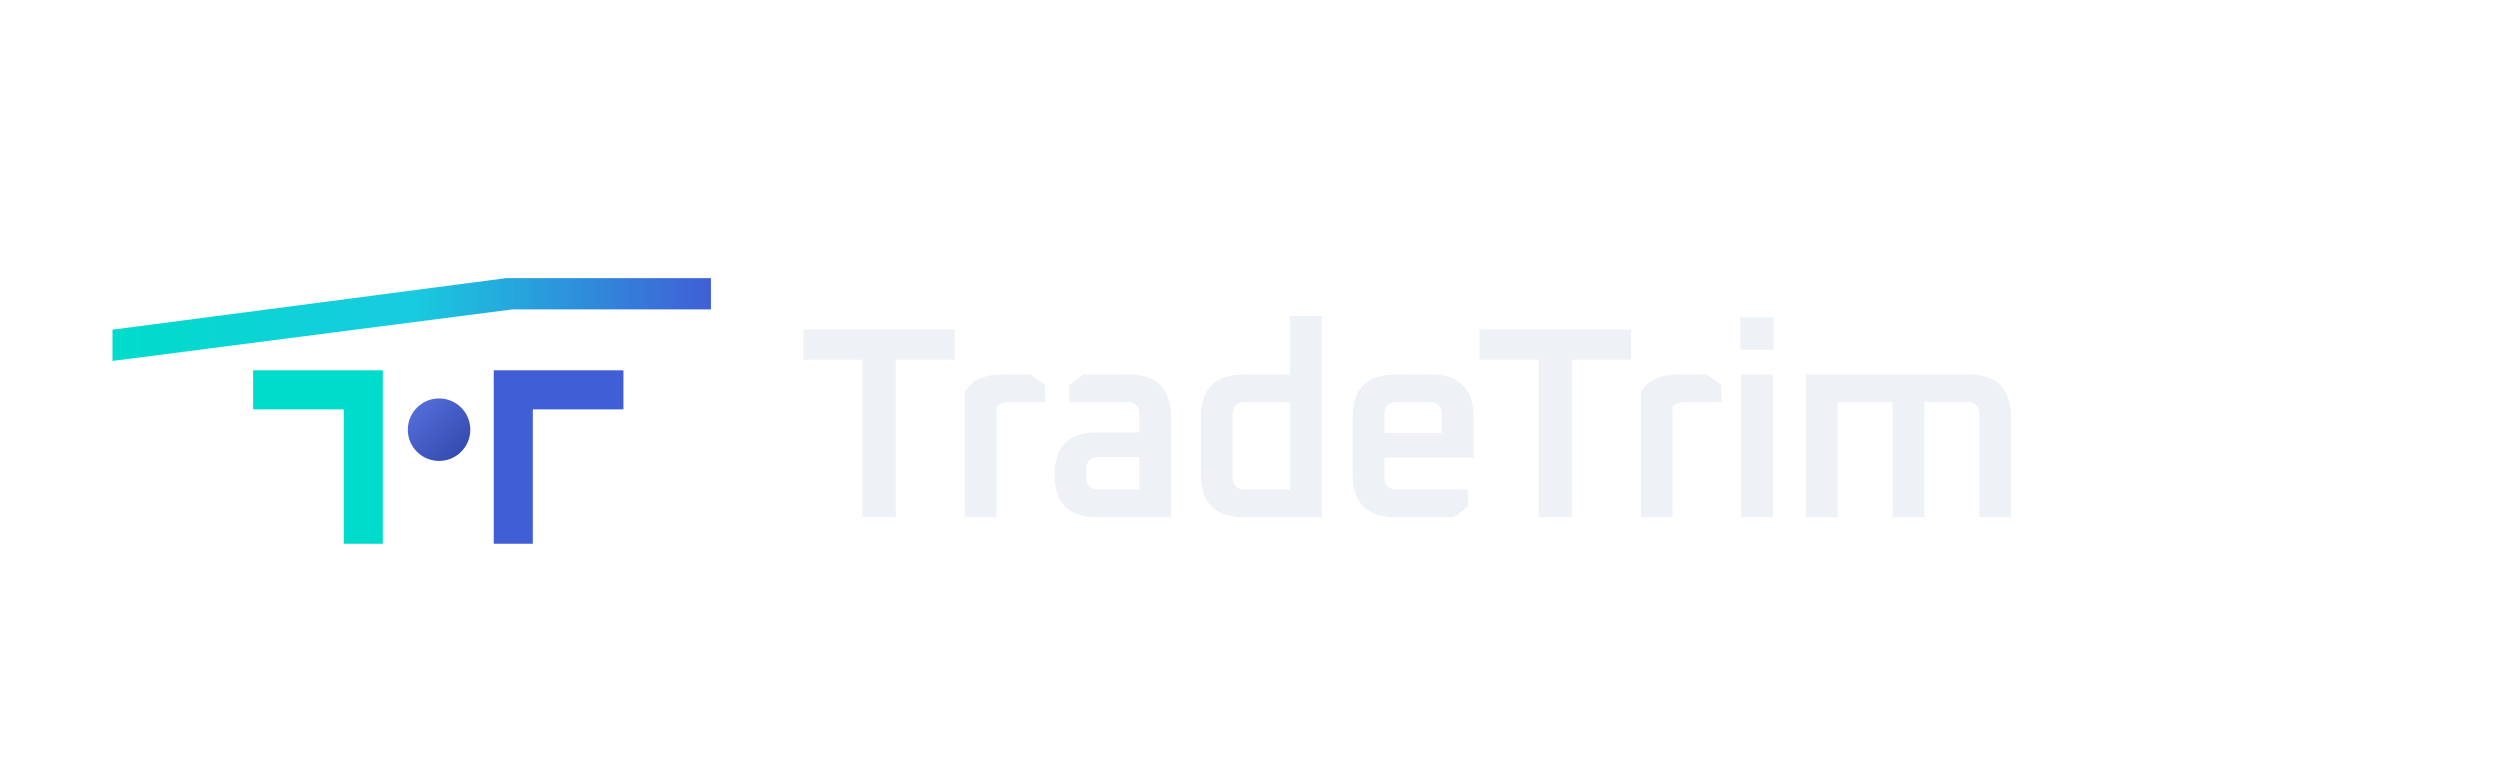
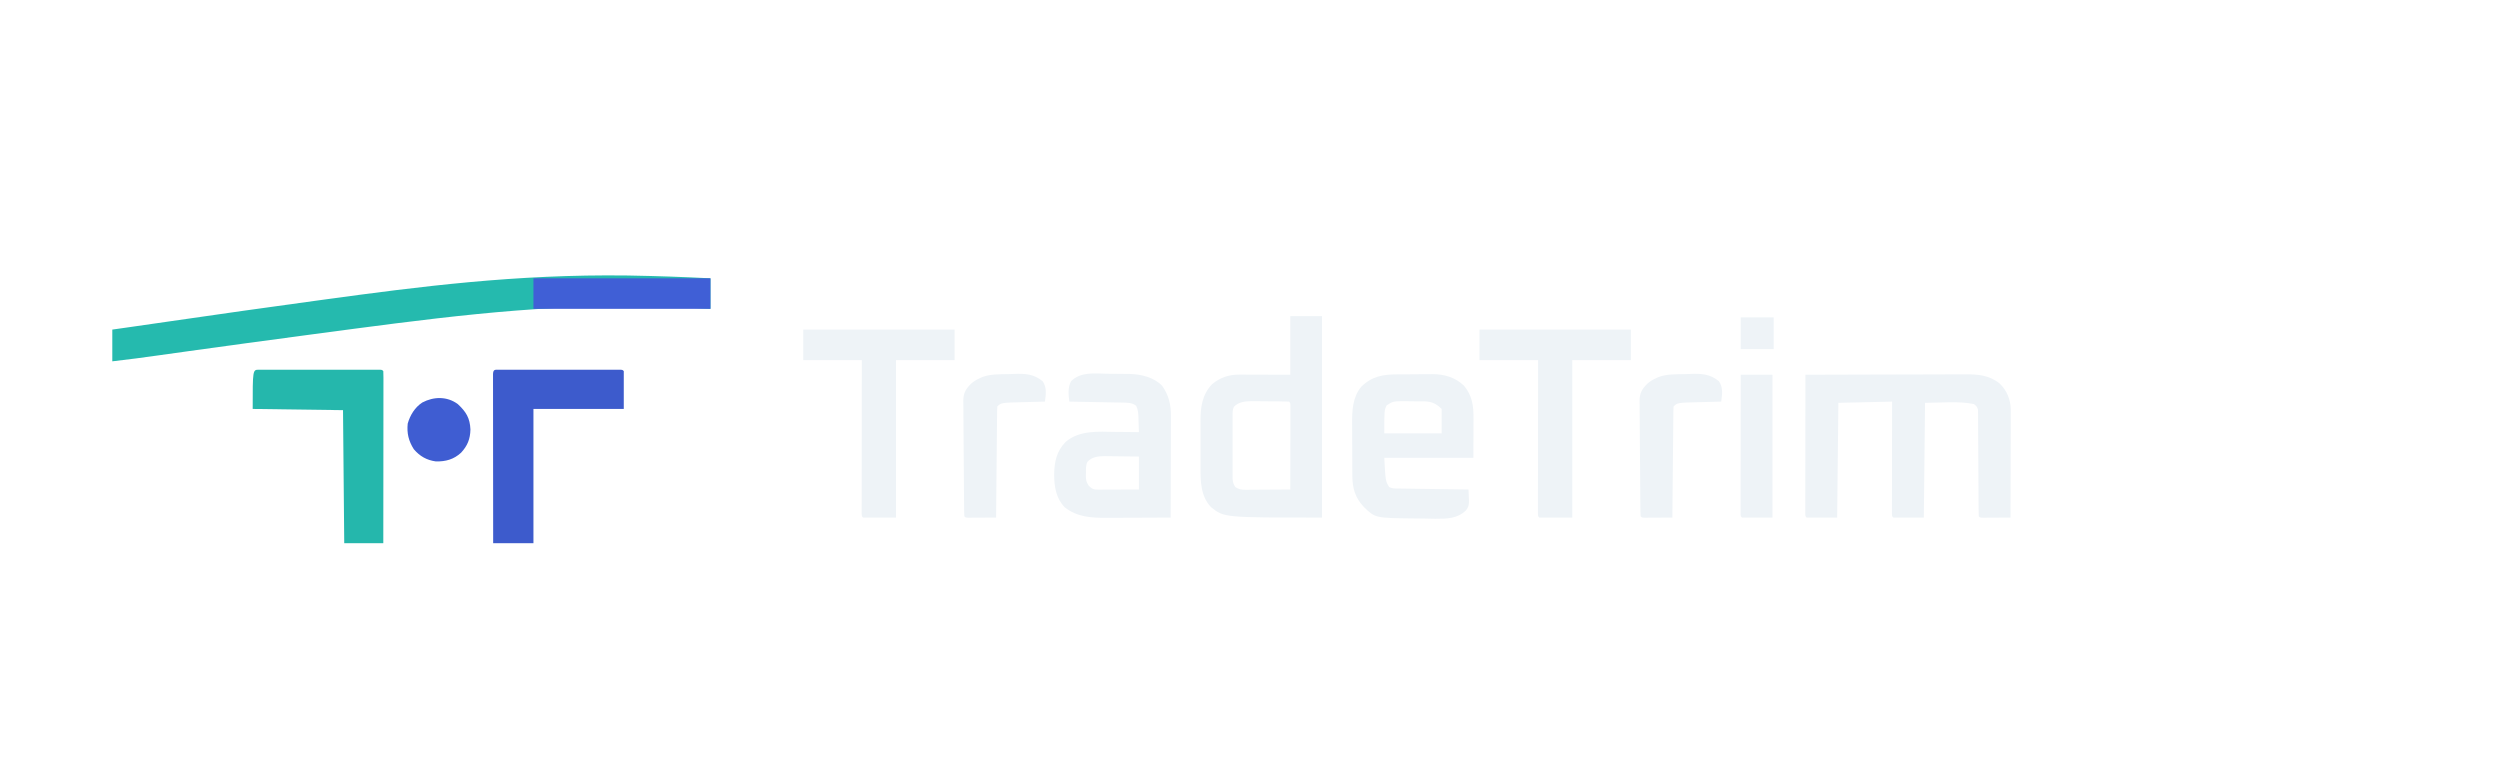
- <svg xmlns="http://www.w3.org/2000/svg" width="1600" height="500" viewBox="0 0 1600 500" version="1.1" id="svg30">
-   <defs id="defs14">
-     <linearGradient id="brand" x1="0" y1="0" x2="1" y2="0">
-       <stop offset="0" stop-color="#00DCCB" id="stop2" />
-       <stop offset="0.5" stop-color="#18CBE0" id="stop4" />
-       <stop offset="1" stop-color="#405FD6" id="stop6" />
-     </linearGradient>
-     <linearGradient id="purple" x1="0" y1="0" x2="1" y2="1">
-       <stop offset="0" stop-color="#5A72E0" id="stop9" />
-       <stop offset="1" stop-color="#2E45A8" id="stop11" />
-     </linearGradient>
-   </defs>
-   <g aria-label="TradeTrim emblem" id="g24">
-     <path d="M72 211 L324 178 H455 V198 H328 L72 231 Z" fill="url(#brand)" id="path16" />
-     <path d="M162 237 H245 V348 H220 V262 H162 Z" fill="#00DCCB" id="path18" />
-     <path d="M316 237 H399 V262 H341 V348 H316 Z" fill="#405FD6" id="path20" />
-     <circle cx="281" cy="275" r="20" fill="url(#purple)" id="circle22" />
-   </g>
-   <g font-family="Oxanium SemiBold" font-size="174" font-weight="600" letter-spacing="-5" id="g28">
-     <g aria-label="TradeTrim" id="text26" style="fill:#eef2f7">
-       <path d="M 514.176,230.254 V 210.94 h 96.918 v 19.314 H 573.336 V 331 H 551.934 V 230.254 Z" id="path34" />
-       <path d="m 617.404,331 v -80.04 q 6.264,-11.31 24.012,-11.31 h 18.27 l 9.222,6.786 v 10.962 h -22.794 q -5.916,0 -8.352,2.958 V 331 Z" id="path36" />
-       <path d="m 702.362,331 q -27.492,0 -27.492,-27.144 0,-27.144 27.492,-27.144 h 26.796 v -11.31 q 0,-8.004 -8.004,-8.004 h -36.888 v -10.962 l 9.048,-6.786 h 28.884 q 27.318,0 27.318,27.492 V 331 Z m -7.134,-25.752 q 0,8.004 8.004,8.004 h 25.926 v -20.706 h -25.926 q -8.004,0 -8.004,7.83 z" id="path38" />
-       <path d="m 768.528,303.508 v -36.366 q 0,-27.492 27.492,-27.492 h 29.58 v -37.41 h 20.358 V 331 h -49.938 q -27.492,0 -27.492,-27.492 z m 20.358,1.74 q 0,8.004 8.004,8.004 h 28.71 v -55.854 h -28.71 q -8.004,0 -8.004,8.004 z" id="path40" />
-       <path d="m 865.666,303.508 v -36.366 q 0,-27.492 27.492,-27.492 h 22.62 q 27.318,0 27.318,27.492 v 25.752 h -57.072 v 12.354 q 0,8.004 8.004,8.004 h 45.588 v 10.962 l -9.222,6.786 h -37.236 q -27.492,0 -27.492,-27.492 z m 20.358,-26.448 h 36.714 v -11.658 q 0,-8.004 -8.004,-8.004 h -20.706 q -8.004,0 -8.004,8.004 z" id="path42" />
-       <path d="M 946.97,230.254 V 210.94 h 96.918 v 19.314 h -37.758 V 331 H 984.728 V 230.254 Z" id="path44" />
-       <path d="m 1050.198,331 v -80.04 q 6.264,-11.31 24.012,-11.31 h 18.27 l 9.222,6.786 v 10.962 h -22.794 q -5.916,0 -8.352,2.958 V 331 Z" id="path46" />
-       <path d="M 1113.754,223.816 V 203.11 h 21.402 v 20.706 z m 0.522,107.184 v -91.35 h 20.358 V 331 Z" id="path48" />
-       <path d="m 1155.734,331 v -91.35 h 104.052 q 27.318,0 27.318,27.492 V 331 h -20.358 v -65.598 q 0,-8.004 -8.004,-8.004 h -27.144 V 331 h -20.358 v -73.602 h -35.148 V 331 Z" id="path50" />
-     </g>
-   </g>
+ <svg xmlns="http://www.w3.org/2000/svg" width="2048" height="640">
+   <path fill="#25baae" d="M513.688 225.688c.91.02 1.82.03 2.75.05 21.88.38 43.71 1.13 65.56 2.26v25c-3.28-.18-6.56-.36-9.93-.54-17.2-.86-34.41-1.23-51.63-1.46l-2.51-.03c-84.66-1.1-168.05 10.39-262.49 22.97l-5.37.72c-31.97 4.27-63.92 8.59-95.86 13.04-.75.11-1.49.21-2.26.32-7 .97-13.99 1.95-20.99 2.94-12.97 1.83-25.94 3.58-38.96 5.04v-26c1.84-.26 3.68-.52 5.57-.79l8.23-1.17c.76-.11 1.51-.22 2.29-.33 10.62-1.51 21.23-3.04 31.85-4.59 39.17-5.71 78.37-11.25 117.6-16.6l7.2-.99c79.23-10.82 157.82-21 248.95-19.84" />
+   <path fill="#EEF3F7" d="M1479 307c18.47-.07 36.94-.12 55.42-.16 8.57-.01 17.15-.03 25.73-.07 7.48-.03 14.96-.05 22.44-.05 3.95-.01 7.91-.02 11.87-.04 3.73-.02 7.46-.02 11.19-.02 1.37 0 2.73-.01 4.09-.02 10.58-.08 20.04.71 28.51 7.63 5.82 5.76 8.77 12.95 8.99 21.1.01 1.66 0 3.31-.01 4.96v2.75c0 2.98-.02 5.97-.03 8.95-.01 2.07-.01 4.15-.01 6.22-.01 5.45-.03 10.9-.05 16.34-.02 5.57-.03 11.13-.04 16.69-.02 10.91-.06 21.81-.1 32.72-3.54.02-7.08.04-10.63.05l-3.61.03c-1.73.01-3.46.01-5.19.02-.52 0-.52 0-3.16.01C1622 424 1622 424 1621 423c-.11-2.75-.15-5.48-.16-8.24 0-.86-.01-1.72-.01-2.61l-.03-5.65c-.01-2.97-.03-5.95-.05-8.92-.06-8.46-.12-16.92-.15-25.38-.02-5.17-.06-10.34-.1-15.51-.02-1.97-.03-3.95-.03-5.92 0-2.76-.03-5.52-.05-8.28 0-.82 0-1.64.01-2.48-.02-.75-.03-1.5-.04-2.28 0-.32 0-.32-.01-1.97-.53-2.44-1.39-3.28-3.38-4.76-13.08-2.62-26.66-1-40-1l-1 94h-25c-1-1-1-1-1.12-2.59v-4.5c0-.44 0-.44.01-2.65v-2.78c0-3.05 0-6.09.01-9.14 0-2.11.01-4.21.01-6.32 0-5.55.01-11.11.02-16.66.01-6.66.02-13.32.02-19.98.01-10.13.03-20.25.05-30.38l-44 1-1 94h-25c-1-1-1-1-1.12-2.93v-5.56c0-1.08 0-2.16.01-3.27v-3.43c0-3.11 0-6.22.01-9.34 0-3.24.01-6.49.01-9.74 0-6.16.01-12.31.02-18.47.01-7 .01-14.01.02-21.01.01-14.42.03-28.83.05-43.25m-422-48h26v165c-80.28 0-80.28 0-90.82-8.46-8.59-8.85-8.79-21.24-8.71-32.76 0-1.44-.01-2.88-.01-4.31-.01-2.99 0-5.98.02-8.97.02-3.8.01-7.6-.02-11.4q-.015-4.44 0-8.88c.01-1.4 0-2.8-.01-4.2-.05-11.37 1.3-21.71 9.49-30.3 6.4-5.34 13.66-7.86 21.94-7.83h2.89c.99 0 1.98.01 3 .01.92 0 1.84 0 2.78.01q5.13 0 10.26.03l23.19.06Zm-46.18 74.24c-1.19 2.55-1.07 4.74-1.08 7.54 0 .58-.01 1.16-.01 1.76-.01 1.91 0 3.82 0 5.74v3.99c0 2.79 0 5.58.01 8.37.01 3.57 0 7.15-.01 10.72-.01 2.75 0 5.5 0 8.25v3.95c-.01 1.84 0 3.68.01 5.53 0 1.04 0 2.09.01 3.17.26 2.83.62 4.42 2.25 6.74 2.76 1.83 4.94 2.25 8.22 2.23h2.48l2.66-.03c.9-.01 1.81-.01 2.74-.01 2.88-.01 5.77-.04 8.65-.07 1.96-.01 3.91-.01 5.87-.02 4.79-.02 9.59-.06 14.38-.1.02-9.24.04-18.48.05-27.72.01-4.29.01-8.58.03-12.87.01-4.14.01-8.27.01-12.41.01-1.58.01-3.16.02-4.75v-6.62c.01-.33.01-.33.01-2-.01-4.52-.01-4.52-1.12-5.63-2.66-.13-5.29-.19-7.95-.2-.4-.01-.4-.01-2.43-.02-1.71-.01-3.41-.02-5.12-.02-2.59-.01-5.19-.04-7.78-.07-1.66-.01-3.32-.01-4.98-.02-.77-.01-1.54-.02-2.33-.04-5.27.03-10.77.58-14.59 4.61m134.075-26.576c1.03-.01 2.06-.01 3.12-.02 2.16-.01 4.33-.01 6.49-.01 3.29-.01 6.57-.05 9.86-.08 2.11-.01 4.23-.01 6.34-.01.97-.02 1.94-.03 2.94-.05 9.7.07 18.5 2.65 25.63 9.44 6.8 8.14 7.88 16.55 7.82 26.74v2.49l-.03 9.15-.06 20.69h-73c1 19 1 19 4 24 2.73 1.36 4.95 1.16 8.01 1.2l1.86.03c2.03.03 4.07.06 6.1.08 1.41.02 2.82.04 4.23.07l11.14.15c3.78.05 7.57.1 11.36.16 7.43.11 14.86.21 22.3.31q.165 3.33.27 6.66c.04.63.07 1.25.11 1.89.08 3.48-.19 5.66-2.38 8.44-7.18 7.04-15.79 6.98-25.42 6.99-2.9-.04-5.8-.11-8.7-.19-2.92-.07-5.84-.08-8.76-.09-31.57-.33-31.57-.33-40.92-9.46-6.95-7.33-9.3-15.2-9.37-25.22 0-.58-.01-1.15-.01-1.75-.02-1.89-.02-3.79-.03-5.68 0-.66 0-1.31-.01-1.98-.01-3.47-.02-6.93-.02-10.39-.01-3.55-.03-7.09-.06-10.64-.02-2.75-.03-5.5-.03-8.26 0-1.3-.01-2.61-.02-3.91-.1-10.77.31-22.06 7.55-30.66 8.82-8.59 17.78-10.06 29.69-10.09m-8.89 25.34c-2 4-2 4-2 23h47v-20c-7.04-7.04-11.86-6.22-21.31-6.24-1.99-.01-3.98-.05-5.97-.08-12.39-.1-12.39-.1-17.72 3.32m-229.347-25.827c3.27.07 6.53.08 9.8.08 2.11.02 4.21.04 6.32.07.96.01 1.92.01 2.91.01 9.26.26 19.64 2.79 26.31 9.66 5.62 7.95 7.31 15.7 7.23 25.24v2.73c0 2.94-.02 5.89-.03 8.84-.01 2.05-.01 4.11-.01 6.16-.01 5.39-.03 10.77-.05 16.16-.02 5.51-.03 11.01-.04 16.51-.02 10.79-.06 21.58-.1 32.36-8.3.05-16.6.09-24.9.11-3.86.01-7.72.02-11.57.04-3.73.03-7.46.04-11.19.04-1.41.01-2.83.01-4.24.02-12.55.1-24.7-.47-34.92-8.67-7.08-7.29-8.55-16.92-8.62-26.66.16-10.47 1.88-19.16 9.44-26.88 11.32-9.72 26.83-8.38 40.75-8.18 1.87.01 3.75.02 5.62.04 4.54.03 9.09.08 13.63.14-.08-3.08-.19-6.16-.31-9.25-.02-.87-.05-1.74-.07-2.64-.15-3.59-.27-6.39-1.85-9.65-3.32-2.73-7.59-2.59-11.74-2.66l-2.91-.06c-.51-.01-.51-.01-3.11-.05-1.05-.02-2.11-.04-3.2-.07l-10.12-.18c-2.29-.04-4.58-.09-6.87-.13-5.61-.11-11.21-.21-16.82-.31-.73-5.79-1.36-11.35 1.39-16.68 7.72-7.81 19.08-6.38 29.27-6.14m-15.83 72.22c-1.45 2.81-1.2 5.89-1.2 8.98-.03.66-.05 1.32-.08 2-.02 3.72.25 5.32 2.35 8.54 2.69 2.67 4.06 3.21 7.73 3.2h2.24c.8-.01 1.6-.01 2.42-.02h2.48l7.86-.03c1.77-.01 3.54-.01 5.32-.02 4.35-.01 8.7-.03 13.05-.05v-27c-4.71-.07-9.43-.13-14.14-.16l-4.8-.06c-2.31-.04-4.63-.06-6.94-.07-.35-.01-.35-.01-2.14-.05-5.08 0-10.68.62-14.15 4.74" />
+   <path fill="#3d5bcc" d="M409.1 302.873c.44 0 .44 0 2.68-.01.49 0 .49 0 2.96.01.51 0 .51 0 3.1-.01h8.43c2.94.01 5.88 0 8.81 0 4.94 0 9.87 0 14.8.01 5.71 0 11.42 0 17.13-.01h23.47c3.26 0 6.52 0 9.78.01.98 0 1.96-.01 2.96-.01.89 0 1.77.01 2.68.01h2.34c1.76.13 1.76.13 2.76 1.13v31h-74v110h-33c-.02-18.37-.04-36.74-.05-55.1-.01-8.53-.01-17.06-.03-25.59-.01-7.43-.01-14.86-.01-22.29-.01-3.93-.01-7.87-.02-11.8v-11.11c0-1.36-.01-2.72-.01-4.08v-8.71c.21-3.93 1.7-3.45 5.22-3.45" />
+   <path fill="#25b7ac" d="M212.1 302.873c.44 0 .44 0 2.68-.01.49 0 .49 0 2.96.01.51 0 .51 0 3.1-.01h8.43c2.94.01 5.88 0 8.81 0 4.94 0 9.87 0 14.8.01 5.71 0 11.42 0 17.13-.01h23.47c3.26 0 6.52 0 9.78.01.98 0 1.96-.01 2.96-.01.89 0 1.77.01 2.68.01h2.34c1.76.13 1.76.13 2.76 1.13.1 1.82.12 3.65.12 5.47v1.75c0 1.94 0 3.89-.01 5.83v4.17c0 3.78 0 7.57-.01 11.35 0 3.95-.01 7.9-.01 11.85 0 7.48-.01 14.96-.02 22.45-.01 8.52-.01 17.03-.02 25.55-.01 17.53-.03 35.05-.05 52.58h-32c-.16-17.99-.16-17.99-1-109-12.21-.17-12.21-.17-74-1 0-32.13 0-32.13 5.1-32.13" />
+   <path fill="#EEF3F7" d="M1212 270h124v25h-48v129h-27c-1-1-1-1-1.12-3.12v-6.13c0-1.2 0-2.41.01-3.61v-3.79c0-3.43 0-6.86.01-10.3 0-3.58.01-7.17.01-10.75 0-6.8.01-13.59.02-20.38.01-7.73.01-15.46.02-23.2.01-15.9.03-31.81.05-47.72h-48Zm-554 0h124v25h-48v129h-27c-1-1-1-1-1.12-3.12v-6.13c0-1.2 0-2.41.01-3.61v-3.79c0-3.43 0-6.86.01-10.3 0-3.58.01-7.17.01-10.75 0-6.8.01-13.59.02-20.38.01-7.73.01-15.46.02-23.2.01-15.9.03-31.81.05-47.72h-48Zm721.872 36.485c1.49-.03 2.98-.08 4.47-.14 9.18-.39 16.51-.09 23.8 5.96 3.54 5.13 2.68 10.76 1.86 16.69l-2.63.06c-3.25.08-6.5.17-9.75.26-1.4.04-2.8.08-4.2.11-19.28.44-19.28.44-22.42 3.57-.14 1.55-.14 1.55-.16 3.58-.01.38-.01.38-.03 2.32-.01.85-.01 1.7-.02 2.57 0 .45 0 .45-.03 2.69-.03 2.95-.05 5.9-.08 8.85l-.06 6.12c-.06 5.37-.11 10.75-.15 16.13-.05 5.48-.11 10.96-.17 16.45l-.3 32.29c-3.54.03-7.09.05-10.63.06-1.2 0-2.41.01-3.62.02-1.73.01-3.46.02-5.19.02-.52.01-.52.01-3.15.02-2.41-.12-2.41-.12-3.41-1.12-.11-1.3-.15-2.62-.17-3.93l-.03-2.57-.03-2.84-.03-2.98c-.1-9.08-.15-18.16-.19-27.24-.02-6.71-.08-13.42-.16-20.12-.06-5.29-.08-10.58-.1-15.87-.01-2.25-.03-4.49-.06-6.74-.05-3.15-.05-6.3-.04-9.45-.03-.92-.05-1.85-.07-2.8.08-6.27 1.75-9.4 6.11-13.89 2.17-1.92 4.25-3.31 6.89-4.5l2.45-1.15c6.83-2.56 14.11-2.31 21.3-2.43m-554 0c1.49-.03 2.98-.08 4.47-.14 9.18-.39 16.51-.09 23.8 5.96 3.54 5.13 2.68 10.76 1.86 16.69l-2.63.06c-3.25.08-6.5.17-9.75.26-1.4.04-2.8.08-4.2.11-19.28.44-19.28.44-22.42 3.57-.14 1.55-.14 1.55-.16 3.58-.01.38-.01.38-.03 2.32-.01.85-.01 1.7-.02 2.57 0 .45 0 .45-.03 2.69-.03 2.95-.05 5.9-.08 8.85l-.06 6.12c-.06 5.37-.11 10.75-.15 16.13-.05 5.48-.11 10.96-.17 16.45l-.3 32.29c-3.54.03-7.09.05-10.63.06-1.2 0-2.41.01-3.62.02-1.73.01-3.46.02-5.19.02-.52.01-.52.01-3.15.02-2.41-.12-2.41-.12-3.41-1.12-.11-1.3-.15-2.62-.17-3.93l-.03-2.57-.03-2.84-.03-2.98c-.1-9.08-.15-18.16-.19-27.24-.02-6.71-.08-13.42-.16-20.12-.06-5.29-.08-10.58-.1-15.87-.01-2.25-.03-4.49-.06-6.74-.05-3.15-.05-6.3-.04-9.45-.03-.92-.05-1.85-.07-2.8.08-6.27 1.75-9.4 6.11-13.89 2.17-1.92 4.25-3.31 6.89-4.5l2.45-1.15c6.83-2.56 14.11-2.31 21.3-2.43" />
+   <path fill="#405fd6" d="M437 228h145v25H437Z" />
+   <path fill="#EEF3F7" d="M1426 307h26v117h-25c-1-1-1-1-1.12-2.93v-5.56c0-1.08 0-2.16.01-3.27v-3.43c0-3.11 0-6.22.01-9.34 0-3.24.01-6.49.01-9.74 0-6.16.01-12.31.02-18.47.01-7 .01-14.01.02-21.01.01-14.42.03-28.83.05-43.25" />
+   <path fill="#3f5dd2" d="M375 331c6.83 6.37 9.97 11.43 10.38 20.81-.17 7.82-2.38 13.34-7.69 19.07-6 5.49-12.58 7.29-20.69 7.12-7.52-1.07-13.06-4.24-18-10-4.26-6.72-5.82-13.07-5-21 1.96-6.9 5.9-13.35 11.99-17.29 9.36-4.92 20.21-5.15 29.01 1.29" />
+   <path fill="#EEF3F7" d="M1426 260h27v26h-27Z" />
</svg>
